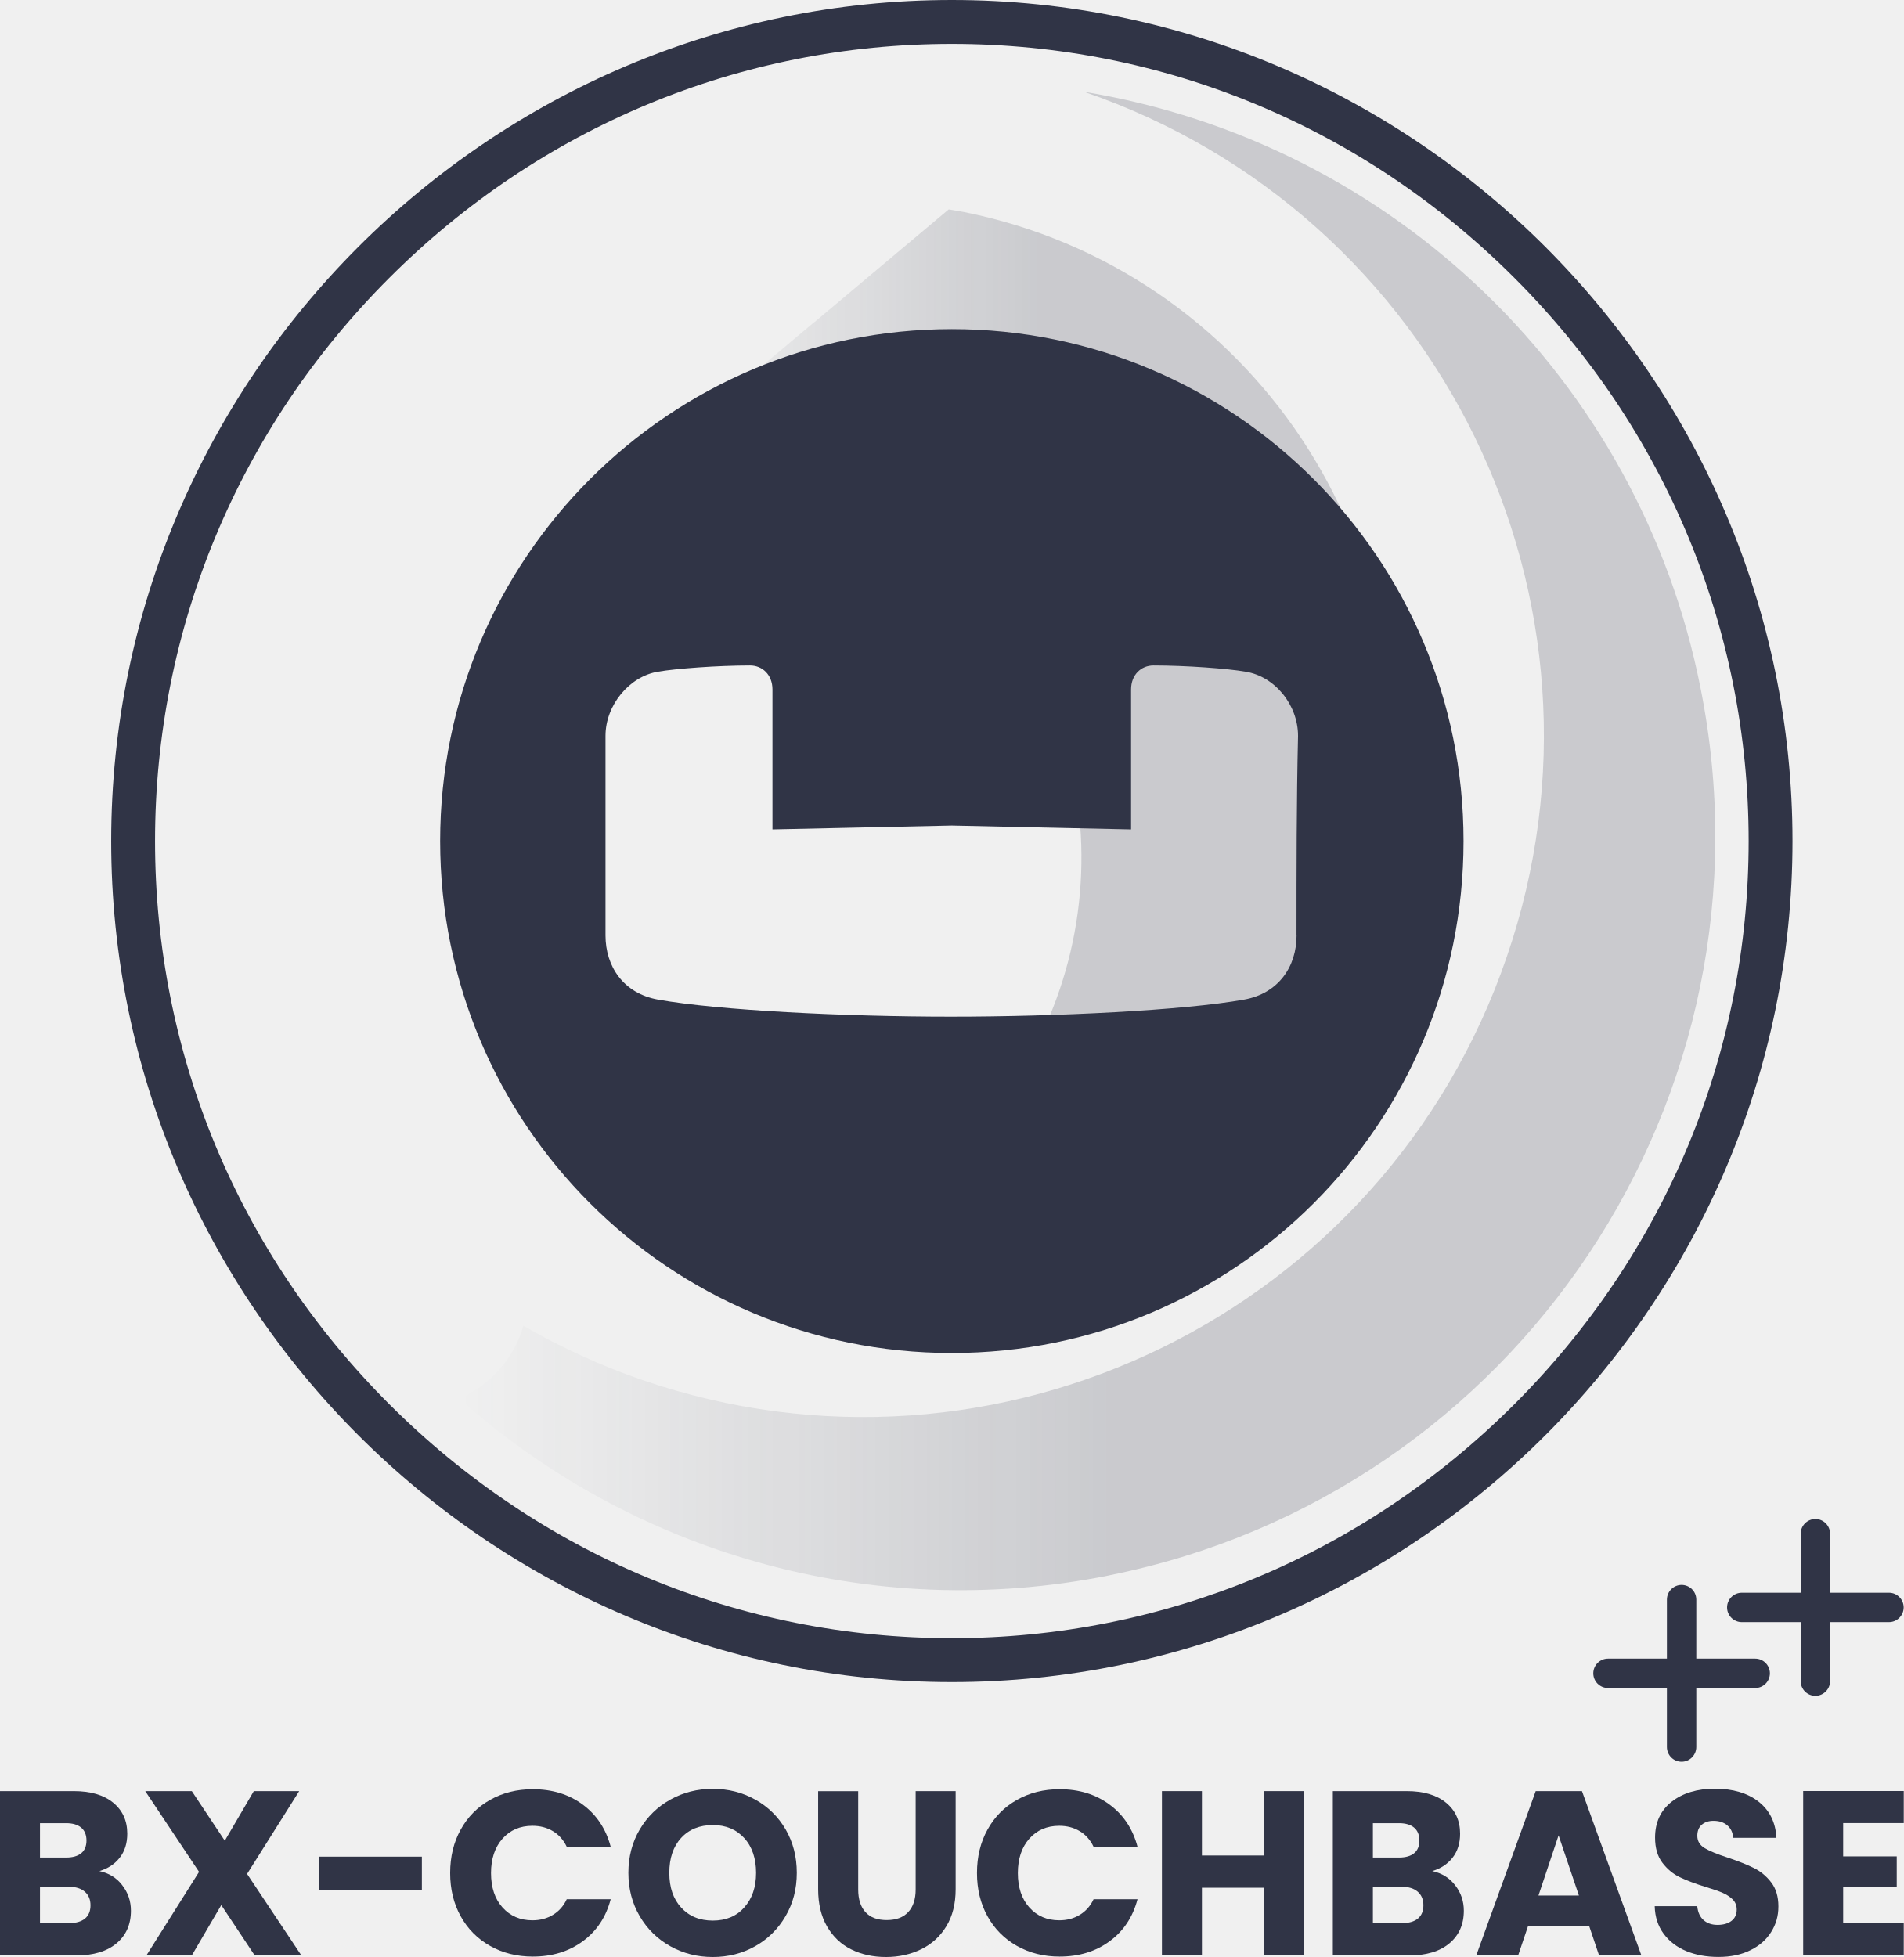
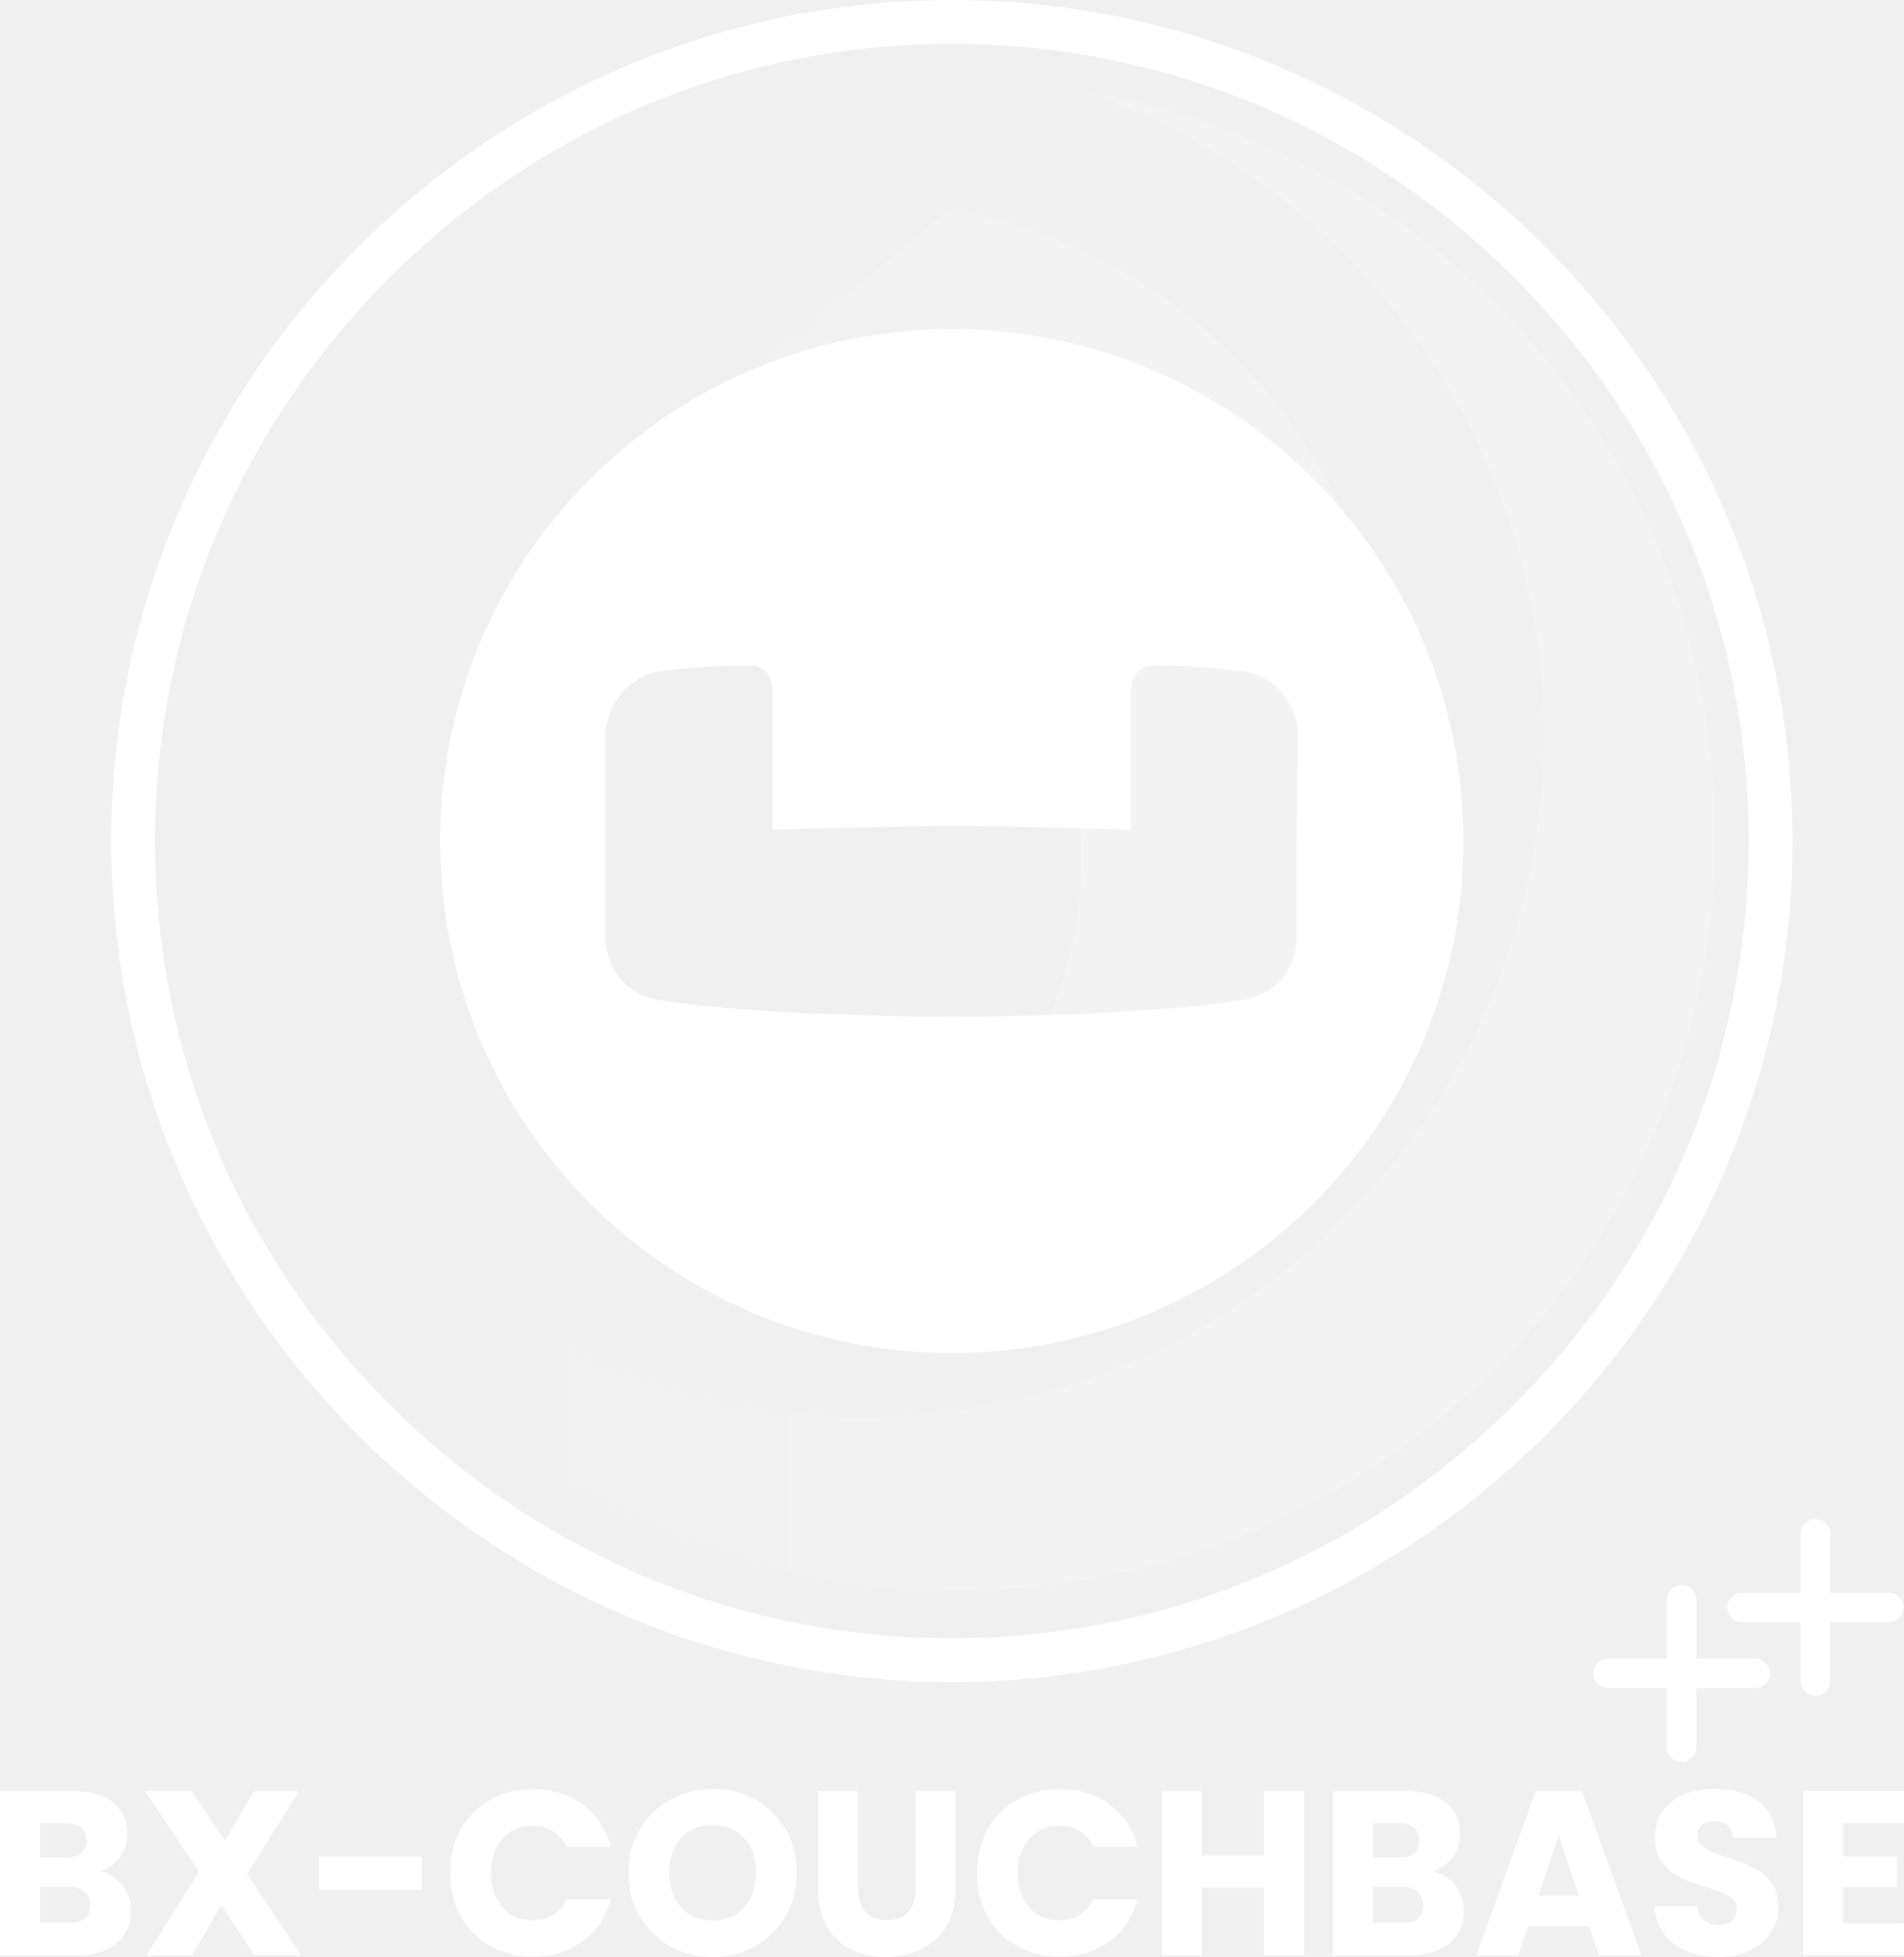
<svg xmlns="http://www.w3.org/2000/svg" width="356" height="366" viewBox="0 0 356 366" fill="none">
-   <g clip-path="url(#clip0_1054_8402)">
-     <path d="M177.993 8.207C217.622 8.207 254.994 23.758 283.222 52.002C311.45 80.247 326.993 117.641 326.993 157.293C326.993 196.944 311.45 234.339 283.222 262.583C254.994 290.828 217.622 306.379 177.993 306.379C138.365 306.379 101.005 290.828 72.764 262.583C44.522 234.339 28.993 196.944 28.993 157.293C28.993 117.641 44.536 80.247 72.764 52.002C100.992 23.758 138.378 8.207 177.993 8.207ZM177.993 0C91.532 0 20.791 70.782 20.791 157.293C20.791 243.804 91.532 314.586 177.993 314.586C264.454 314.586 335.195 243.804 335.195 157.293C335.195 70.782 264.454 0 177.993 0Z" fill="#303446" />
+   <g clip-path="url(#clip0_1054_8609)">
+     <path d="M177.994 8.207C217.622 8.207 254.995 23.758 283.223 52.002C311.451 80.247 326.993 117.641 326.993 157.293C326.993 196.944 311.451 234.339 283.223 262.583C254.995 290.828 217.622 306.379 177.994 306.379C138.365 306.379 101.006 290.828 72.764 262.583C44.523 234.339 28.994 196.944 28.994 157.293C28.994 117.641 44.536 80.247 72.764 52.002C100.992 23.758 138.379 8.207 177.994 8.207ZM177.994 0C91.533 0 20.792 70.782 20.792 157.293C20.792 243.804 91.533 314.586 177.994 314.586C264.454 314.586 335.195 243.804 335.195 157.293C335.195 70.782 264.454 0 177.994 0Z" fill="white" />
    <g opacity="0.2">
-       <path d="M152.308 60.235L177.392 39.172H177.46C178.349 39.309 179.224 39.459 180.112 39.623C233.971 50.36 268.856 102.814 258.111 156.622C247.476 209.992 195.996 244.719 142.78 234.94C154.263 232.328 165.294 227.048 174.945 218.978C207.247 191.855 211.484 143.642 184.35 111.294C168.794 92.761 146.348 83.487 123.93 84.034L152.308 60.208V60.235Z" fill="url(#paint0_linear_1054_8402)" />
-       <path d="M207.506 294.615C162.314 303.697 117.819 290.047 85.859 261.556C87.719 260.749 89.509 259.696 91.15 258.301C94.485 255.497 96.754 251.845 97.861 247.947C104.847 251.968 112.256 255.388 120.047 258.068C186.564 280.951 258.959 245.499 281.76 178.971C304.629 112.415 269.197 39.978 202.708 17.164C260.613 26.697 306.543 71.081 317.971 128.541C333.308 204.931 283.851 279.255 207.506 294.601V294.615Z" fill="url(#paint1_linear_1054_8402)" />
+       <path d="M152.308 60.235L177.392 39.172H177.46C178.349 39.309 179.224 39.459 180.112 39.623C233.971 50.36 268.856 102.814 258.111 156.622C247.476 209.992 195.996 244.719 142.78 234.94C154.263 232.328 165.294 227.048 174.945 218.978C207.247 191.855 211.484 143.642 184.35 111.294C168.794 92.761 146.348 83.487 123.93 84.034L152.308 60.208V60.235Z" fill="url(#paint0_linear_1054_8609)" />
+       <path d="M207.506 294.615C162.314 303.697 117.819 290.047 85.859 261.556C87.719 260.749 89.509 259.696 91.15 258.301C94.485 255.497 96.754 251.845 97.861 247.947C104.847 251.968 112.256 255.388 120.047 258.068C186.564 280.951 258.959 245.499 281.76 178.971C304.629 112.415 269.197 39.978 202.708 17.164C260.613 26.697 306.543 71.081 317.971 128.541C333.308 204.931 283.851 279.255 207.506 294.601V294.615Z" fill="url(#paint1_linear_1054_8609)" />
    </g>
-     <path d="M177.993 61.551C125.228 61.551 82.305 104.362 82.305 157.294C82.305 210.227 125.091 253.038 177.993 253.038C230.895 253.038 273.681 210.227 273.681 157.294C273.681 104.362 230.744 61.551 177.993 61.551ZM242.459 174.938C242.459 180.724 239.138 185.785 232.631 186.947C221.353 188.972 197.65 190.134 177.843 190.134C158.035 190.134 134.332 188.972 123.055 186.947C116.548 185.785 113.226 180.724 113.226 174.938V137.626C113.226 131.84 117.71 126.492 123.055 125.617C126.376 125.042 134.182 124.454 140.251 124.454C142.561 124.454 144.448 126.191 144.448 128.941V155.12L177.979 154.395L211.511 155.12V128.941C211.511 126.191 213.384 124.454 215.708 124.454C221.777 124.454 229.583 125.029 232.904 125.617C238.399 126.479 242.733 131.84 242.733 137.626C242.446 149.922 242.446 162.505 242.446 174.938H242.459Z" fill="#303446" />
-     <path d="M328.223 310.197H317.205V299.159C317.205 297.641 315.975 296.41 314.457 296.41C312.94 296.41 311.71 297.655 311.71 299.159V310.197H300.692C299.175 310.197 297.944 311.442 297.944 312.946C297.944 314.451 299.175 315.696 300.692 315.696H311.71V326.733C311.71 328.252 312.94 329.483 314.457 329.483C315.975 329.483 317.205 328.238 317.205 326.733V315.696H328.223C329.74 315.696 330.97 314.451 330.97 312.946C330.97 311.442 329.74 310.197 328.223 310.197Z" fill="#303446" />
-     <path d="M353.238 297.873H342.221V286.835C342.221 285.317 340.99 284.086 339.473 284.086C337.956 284.086 336.725 285.331 336.725 286.835V297.873H325.708C324.19 297.873 322.96 299.118 322.96 300.622C322.96 302.127 324.19 303.371 325.708 303.371H336.725V314.409C336.725 315.927 337.956 317.158 339.473 317.158C340.99 317.158 342.221 315.914 342.221 314.409V303.371H353.238C354.756 303.371 355.986 302.127 355.986 300.622C355.986 299.118 354.756 297.873 353.238 297.873Z" fill="#303446" />
-     <path d="M22.869 352.597C23.949 353.979 24.482 355.565 24.482 357.343C24.482 359.915 23.58 361.939 21.79 363.444C19.999 364.948 17.497 365.7 14.285 365.7H0V334.98H13.82C16.937 334.98 19.384 335.692 21.147 337.128C22.91 338.564 23.799 340.493 23.799 342.941C23.799 344.746 23.32 346.251 22.377 347.441C21.434 348.644 20.163 349.465 18.591 349.93C20.368 350.313 21.803 351.188 22.869 352.584V352.597ZM7.477 347.4H12.371C13.601 347.4 14.531 347.126 15.187 346.593C15.843 346.059 16.171 345.252 16.171 344.213C16.171 343.173 15.843 342.366 15.187 341.806C14.531 341.258 13.588 340.971 12.371 340.971H7.477V347.4ZM15.898 358.807C16.581 358.232 16.923 357.412 16.923 356.331C16.923 355.251 16.568 354.403 15.857 353.787C15.146 353.172 14.162 352.871 12.904 352.871H7.477V359.655H12.986C14.244 359.655 15.214 359.368 15.898 358.807Z" fill="#303446" />
-     <path d="M47.625 365.7L41.378 356.29L35.869 365.7H27.38L37.222 350.081L27.162 334.98H35.869L42.034 344.254L47.461 334.98H55.95L46.203 350.464L56.346 365.687H47.639L47.625 365.7Z" fill="#303446" />
-     <path d="M78.888 347.234V353.444H59.655V347.234H78.888Z" fill="#303446" />
-     <path d="M86.147 342.175C87.459 339.795 89.291 337.949 91.642 336.622C93.993 335.295 96.645 334.625 99.625 334.625C103.275 334.625 106.391 335.582 108.989 337.511C111.586 339.44 113.322 342.066 114.197 345.389H105.981C105.366 344.104 104.505 343.133 103.384 342.462C102.263 341.792 100.992 341.464 99.557 341.464C97.26 341.464 95.387 342.271 93.966 343.871C92.544 345.471 91.82 347.619 91.82 350.3C91.82 352.98 92.53 355.128 93.966 356.728C95.401 358.328 97.26 359.135 99.557 359.135C100.992 359.135 102.263 358.807 103.384 358.123C104.505 357.453 105.38 356.482 105.981 355.196H114.197C113.322 358.52 111.586 361.146 108.989 363.047C106.391 364.962 103.275 365.919 99.625 365.919C96.645 365.919 93.993 365.249 91.642 363.923C89.291 362.596 87.459 360.749 86.147 358.383C84.834 356.017 84.178 353.322 84.178 350.286C84.178 347.249 84.834 344.541 86.147 342.175Z" fill="#303446" />
-     <path d="M125.351 363.989C122.945 362.649 121.032 360.775 119.624 358.367C118.216 355.96 117.505 353.252 117.505 350.257C117.505 347.261 118.216 344.553 119.624 342.159C121.032 339.766 122.945 337.906 125.351 336.565C127.757 335.225 130.395 334.555 133.293 334.555C136.191 334.555 138.83 335.225 141.235 336.565C143.641 337.906 145.541 339.78 146.922 342.159C148.303 344.553 149 347.248 149 350.257C149 353.266 148.303 355.96 146.895 358.367C145.487 360.775 143.6 362.649 141.208 363.989C138.816 365.329 136.178 366 133.293 366C130.409 366 127.757 365.329 125.351 363.989ZM139.171 356.726C140.648 355.098 141.386 352.937 141.386 350.257C141.386 347.576 140.648 345.374 139.171 343.76C137.695 342.146 135.74 341.325 133.293 341.325C130.847 341.325 128.837 342.132 127.374 343.732C125.898 345.333 125.16 347.507 125.16 350.257C125.16 353.006 125.898 355.14 127.374 356.753C128.851 358.367 130.819 359.188 133.293 359.188C135.768 359.188 137.709 358.367 139.171 356.74V356.726Z" fill="#303446" />
-     <path d="M160.482 334.98V353.363C160.482 355.196 160.933 356.619 161.836 357.603C162.738 358.602 164.064 359.094 165.813 359.094C167.563 359.094 168.903 358.602 169.832 357.603C170.762 356.605 171.227 355.196 171.227 353.363V334.98H178.704V353.308C178.704 356.058 178.116 358.369 176.954 360.27C175.792 362.172 174.22 363.594 172.252 364.552C170.283 365.509 168.096 366.001 165.677 366.001C163.257 366.001 161.097 365.523 159.184 364.579C157.27 363.635 155.766 362.199 154.659 360.298C153.552 358.383 152.991 356.058 152.991 353.322V334.994H160.469L160.482 334.98Z" fill="#303446" />
-     <path d="M184.664 342.175C185.976 339.795 187.808 337.949 190.159 336.622C192.51 335.295 195.162 334.625 198.142 334.625C201.792 334.625 204.909 335.582 207.506 337.511C210.103 339.44 211.839 342.066 212.714 345.389H204.499C203.883 344.104 203.022 343.133 201.901 342.462C200.78 341.792 199.509 341.464 198.074 341.464C195.777 341.464 193.904 342.271 192.483 343.871C191.061 345.471 190.337 347.619 190.337 350.3C190.337 352.98 191.048 355.128 192.483 356.728C193.918 358.328 195.777 359.135 198.074 359.135C199.509 359.135 200.78 358.807 201.901 358.123C203.022 357.453 203.897 356.482 204.499 355.196H212.714C211.839 358.52 210.103 361.146 207.506 363.047C204.909 364.962 201.792 365.919 198.142 365.919C195.162 365.919 192.51 365.249 190.159 363.923C187.808 362.596 185.976 360.749 184.664 358.383C183.351 356.017 182.695 353.322 182.695 350.286C182.695 347.249 183.351 344.541 184.664 342.175Z" fill="#303446" />
-     <path d="M243.868 334.98V365.7H236.391V353.049H224.758V365.7H217.28V334.98H224.758V347.017H236.391V334.98H243.868Z" fill="#303446" />
-     <path d="M272.122 352.597C273.202 353.979 273.735 355.565 273.735 357.343C273.735 359.915 272.833 361.939 271.042 363.444C269.252 364.948 266.75 365.7 263.538 365.7H249.239V334.98H263.059C266.176 334.98 268.623 335.692 270.386 337.128C272.15 338.564 273.038 340.493 273.038 342.941C273.038 344.746 272.56 346.251 271.617 347.441C270.673 348.644 269.402 349.465 267.83 349.93C269.607 350.313 271.042 351.188 272.109 352.584L272.122 352.597ZM256.73 347.4H261.624C262.854 347.4 263.784 347.126 264.44 346.593C265.096 346.059 265.424 345.252 265.424 344.213C265.424 343.173 265.096 342.366 264.44 341.806C263.784 341.258 262.841 340.971 261.624 340.971H256.73V347.4ZM265.151 358.807C265.834 358.232 266.176 357.412 266.176 356.331C266.176 355.251 265.821 354.403 265.11 353.787C264.399 353.172 263.415 352.871 262.157 352.871H256.73V359.655H262.239C263.497 359.655 264.467 359.368 265.151 358.807Z" fill="#303446" />
-     <path d="M297.179 360.27H285.724L283.892 365.7H276.06L287.173 334.98H295.826L306.939 365.7H299.025L297.193 360.27H297.179ZM295.252 354.498L291.452 343.255L287.692 354.498H295.252Z" fill="#303446" />
-     <path d="M315.374 364.905C313.597 364.18 312.175 363.1 311.109 361.664C310.043 360.228 309.482 358.518 309.428 356.494H317.383C317.493 357.629 317.889 358.504 318.559 359.092C319.229 359.694 320.104 359.995 321.184 359.995C322.264 359.995 323.166 359.735 323.808 359.229C324.451 358.723 324.765 358.012 324.765 357.109C324.765 356.357 324.505 355.728 324 355.222C323.494 354.729 322.865 354.319 322.113 353.991C321.361 353.662 320.309 353.307 318.942 352.896C316.96 352.281 315.347 351.665 314.089 351.064C312.831 350.448 311.752 349.545 310.849 348.355C309.947 347.165 309.496 345.593 309.496 343.678C309.496 340.819 310.535 338.576 312.599 336.962C314.663 335.348 317.37 334.527 320.692 334.527C324.013 334.527 326.802 335.334 328.866 336.962C330.93 338.59 332.037 340.833 332.188 343.719H324.095C324.041 342.734 323.672 341.954 323.002 341.38C322.332 340.805 321.471 340.532 320.418 340.532C319.516 340.532 318.791 340.778 318.231 341.257C317.671 341.735 317.397 342.433 317.397 343.336C317.397 344.334 317.862 345.1 318.791 345.647C319.721 346.208 321.184 346.796 323.166 347.439C325.148 348.109 326.761 348.752 327.991 349.368C329.235 349.983 330.301 350.872 331.204 352.035C332.106 353.197 332.557 354.702 332.557 356.535C332.557 358.367 332.106 359.872 331.217 361.308C330.329 362.731 329.044 363.88 327.349 364.714C325.654 365.562 323.658 365.986 321.361 365.986C319.065 365.986 317.11 365.617 315.333 364.892L315.374 364.905Z" fill="#303446" />
-     <path d="M344.668 340.969V347.179H354.688V352.951H344.668V359.694H356V365.685H337.19V334.965H356V340.956H344.668V340.969Z" fill="#303446" />
+     <path d="M177.994 61.551C125.229 61.551 82.306 104.362 82.306 157.294C82.306 210.227 125.092 253.038 177.994 253.038C230.895 253.038 273.681 210.227 273.681 157.294C273.681 104.362 230.745 61.551 177.994 61.551ZM242.46 174.938C242.46 180.724 239.138 185.785 232.631 186.947C221.354 188.972 197.651 190.134 177.843 190.134C158.036 190.134 134.333 188.972 123.055 186.947C116.548 185.785 113.227 180.724 113.227 174.938V137.626C113.227 131.84 117.71 126.492 123.055 125.617C126.377 125.042 134.182 124.454 140.252 124.454C142.562 124.454 144.448 126.191 144.448 128.941V155.12L177.98 154.395L211.512 155.12V128.941C211.512 126.191 213.384 124.454 215.708 124.454C221.778 124.454 229.583 125.029 232.905 125.617C238.4 126.479 242.733 131.84 242.733 137.626C242.446 149.922 242.446 162.505 242.446 174.938H242.46Z" fill="white" />
+     <path d="M328.223 310.197H317.205V299.159C317.205 297.641 315.975 296.41 314.457 296.41C312.94 296.41 311.71 297.655 311.71 299.159V310.197H300.692C299.175 310.197 297.944 311.442 297.944 312.946C297.944 314.451 299.175 315.696 300.692 315.696H311.71V326.733C311.71 328.252 312.94 329.483 314.457 329.483C315.975 329.483 317.205 328.238 317.205 326.733V315.696H328.223C329.74 315.696 330.97 314.451 330.97 312.946C330.97 311.442 329.74 310.197 328.223 310.197Z" fill="white" />
+     <path d="M353.238 297.873H342.221V286.835C342.221 285.317 340.99 284.086 339.473 284.086C337.956 284.086 336.725 285.331 336.725 286.835V297.873H325.708C324.19 297.873 322.96 299.118 322.96 300.622C322.96 302.127 324.19 303.371 325.708 303.371H336.725V314.409C336.725 315.927 337.956 317.158 339.473 317.158C340.99 317.158 342.221 315.914 342.221 314.409V303.371H353.238C354.756 303.371 355.986 302.127 355.986 300.622C355.986 299.118 354.756 297.873 353.238 297.873Z" fill="white" />
+     <path d="M22.869 352.597C23.949 353.979 24.482 355.565 24.482 357.343C24.482 359.915 23.58 361.939 21.79 363.444C19.999 364.948 17.497 365.7 14.285 365.7H0V334.98H13.82C16.937 334.98 19.384 335.692 21.147 337.128C22.91 338.564 23.799 340.493 23.799 342.941C23.799 344.746 23.32 346.251 22.377 347.441C21.434 348.644 20.163 349.465 18.591 349.93C20.368 350.313 21.803 351.188 22.869 352.584V352.597ZM7.477 347.4H12.371C13.601 347.4 14.531 347.126 15.187 346.593C15.843 346.059 16.171 345.252 16.171 344.213C16.171 343.173 15.843 342.366 15.187 341.806C14.531 341.258 13.588 340.971 12.371 340.971H7.477V347.4ZM15.898 358.807C16.581 358.232 16.923 357.412 16.923 356.331C16.923 355.251 16.568 354.403 15.857 353.787C15.146 353.172 14.162 352.871 12.904 352.871H7.477V359.655H12.986C14.244 359.655 15.214 359.368 15.898 358.807Z" fill="white" />
+     <path d="M47.626 365.7L41.379 356.29L35.87 365.7H27.381L37.223 350.081L27.162 334.98H35.87L42.035 344.254L47.462 334.98H55.95L46.204 350.464L56.347 365.687H47.639L47.626 365.7Z" fill="white" />
+     <path d="M78.888 347.234V353.444H59.654V347.234H78.888Z" fill="white" />
+     <path d="M86.146 342.175C87.459 339.795 89.29 337.949 91.641 336.622C93.993 335.295 96.644 334.625 99.624 334.625C103.274 334.625 106.391 335.582 108.988 337.511C111.585 339.44 113.322 342.066 114.196 345.389H105.981C105.366 344.104 104.505 343.133 103.384 342.462C102.263 341.792 100.991 341.464 99.556 341.464C97.26 341.464 95.387 342.271 93.965 343.871C92.544 345.471 91.819 347.619 91.819 350.3C91.819 352.98 92.53 355.128 93.965 356.728C95.401 358.328 97.26 359.135 99.556 359.135C100.991 359.135 102.263 358.807 103.384 358.123C104.505 357.453 105.379 356.482 105.981 355.196H114.196C113.322 358.52 111.585 361.146 108.988 363.047C106.391 364.962 103.274 365.919 99.624 365.919C96.644 365.919 93.993 365.249 91.641 363.923C89.29 362.596 87.459 360.749 86.146 358.383C84.834 356.017 84.178 353.322 84.178 350.286C84.178 347.249 84.834 344.541 86.146 342.175Z" fill="white" />
+     <path d="M125.351 363.989C122.945 362.649 121.032 360.775 119.624 358.367C118.216 355.96 117.505 353.252 117.505 350.257C117.505 347.261 118.216 344.553 119.624 342.159C121.032 339.766 122.945 337.906 125.351 336.565C127.757 335.225 130.395 334.555 133.293 334.555C136.191 334.555 138.83 335.225 141.235 336.565C143.641 337.906 145.541 339.78 146.922 342.159C148.303 344.553 149 347.248 149 350.257C149 353.266 148.303 355.96 146.895 358.367C145.487 360.775 143.6 362.649 141.208 363.989C138.816 365.329 136.178 366 133.293 366C130.409 366 127.757 365.329 125.351 363.989ZM139.171 356.726C140.648 355.098 141.386 352.937 141.386 350.257C141.386 347.576 140.648 345.374 139.171 343.76C137.695 342.146 135.74 341.325 133.293 341.325C130.847 341.325 128.837 342.132 127.374 343.732C125.898 345.333 125.16 347.507 125.16 350.257C125.16 353.006 125.898 355.14 127.374 356.753C128.851 358.367 130.819 359.188 133.293 359.188C135.768 359.188 137.709 358.367 139.171 356.74V356.726Z" fill="white" />
+     <path d="M160.482 334.98V353.363C160.482 355.196 160.933 356.619 161.836 357.603C162.738 358.602 164.064 359.094 165.813 359.094C167.563 359.094 168.903 358.602 169.832 357.603C170.762 356.605 171.227 355.196 171.227 353.363V334.98H178.704V353.308C178.704 356.058 178.116 358.369 176.954 360.27C175.792 362.172 174.22 363.594 172.252 364.552C170.283 365.509 168.096 366.001 165.677 366.001C163.257 366.001 161.097 365.523 159.184 364.579C157.27 363.635 155.766 362.199 154.659 360.298C153.552 358.383 152.991 356.058 152.991 353.322V334.994H160.469L160.482 334.98Z" fill="white" />
+     <path d="M184.664 342.175C185.976 339.795 187.808 337.949 190.159 336.622C192.51 335.295 195.162 334.625 198.142 334.625C201.792 334.625 204.909 335.582 207.506 337.511C210.103 339.44 211.839 342.066 212.714 345.389H204.499C203.883 344.104 203.022 343.133 201.901 342.462C200.78 341.792 199.509 341.464 198.074 341.464C195.777 341.464 193.904 342.271 192.483 343.871C191.061 345.471 190.337 347.619 190.337 350.3C190.337 352.98 191.048 355.128 192.483 356.728C193.918 358.328 195.777 359.135 198.074 359.135C199.509 359.135 200.78 358.807 201.901 358.123C203.022 357.453 203.897 356.482 204.499 355.196H212.714C211.839 358.52 210.103 361.146 207.506 363.047C204.909 364.962 201.792 365.919 198.142 365.919C195.162 365.919 192.51 365.249 190.159 363.923C187.808 362.596 185.976 360.749 184.664 358.383C183.351 356.017 182.695 353.322 182.695 350.286C182.695 347.249 183.351 344.541 184.664 342.175Z" fill="white" />
+     <path d="M243.868 334.98V365.7H236.391V353.049H224.758V365.7H217.28V334.98H224.758V347.017H236.391V334.98H243.868Z" fill="white" />
+     <path d="M272.122 352.597C273.202 353.979 273.735 355.565 273.735 357.343C273.735 359.915 272.833 361.939 271.042 363.444C269.252 364.948 266.75 365.7 263.538 365.7H249.239V334.98H263.059C266.176 334.98 268.623 335.692 270.386 337.128C272.15 338.564 273.038 340.493 273.038 342.941C273.038 344.746 272.56 346.251 271.617 347.441C270.673 348.644 269.402 349.465 267.83 349.93C269.607 350.313 271.042 351.188 272.109 352.584L272.122 352.597ZM256.73 347.4H261.624C262.854 347.4 263.784 347.126 264.44 346.593C265.096 346.059 265.424 345.252 265.424 344.213C265.424 343.173 265.096 342.366 264.44 341.806C263.784 341.258 262.841 340.971 261.624 340.971H256.73V347.4ZM265.151 358.807C265.834 358.232 266.176 357.412 266.176 356.331C266.176 355.251 265.821 354.403 265.11 353.787C264.399 353.172 263.415 352.871 262.157 352.871H256.73V359.655H262.239C263.497 359.655 264.467 359.368 265.151 358.807Z" fill="white" />
+     <path d="M297.179 360.27H285.724L283.892 365.7H276.06L287.173 334.98H295.826L306.939 365.7H299.025L297.193 360.27H297.179ZM295.252 354.498L291.452 343.255L287.692 354.498H295.252Z" fill="white" />
+     <path d="M315.374 364.905C313.597 364.18 312.175 363.1 311.109 361.664C310.043 360.228 309.482 358.518 309.428 356.494H317.383C317.493 357.629 317.889 358.504 318.559 359.092C319.229 359.694 320.104 359.995 321.184 359.995C322.264 359.995 323.166 359.735 323.808 359.229C324.451 358.723 324.765 358.012 324.765 357.109C324.765 356.357 324.505 355.728 324 355.222C323.494 354.729 322.865 354.319 322.113 353.991C321.361 353.662 320.309 353.307 318.942 352.896C316.96 352.281 315.347 351.665 314.089 351.064C312.831 350.448 311.752 349.545 310.849 348.355C309.947 347.165 309.496 345.593 309.496 343.678C309.496 340.819 310.535 338.576 312.599 336.962C314.663 335.348 317.37 334.527 320.692 334.527C324.013 334.527 326.802 335.334 328.866 336.962C330.93 338.59 332.037 340.833 332.188 343.719H324.095C324.041 342.734 323.672 341.954 323.002 341.38C322.332 340.805 321.471 340.532 320.418 340.532C319.516 340.532 318.791 340.778 318.231 341.257C317.671 341.735 317.397 342.433 317.397 343.336C317.397 344.334 317.862 345.1 318.791 345.647C319.721 346.208 321.184 346.796 323.166 347.439C325.148 348.109 326.761 348.752 327.991 349.368C329.235 349.983 330.301 350.872 331.204 352.035C332.106 353.197 332.557 354.702 332.557 356.535C332.557 358.367 332.106 359.872 331.217 361.308C330.329 362.731 329.044 363.88 327.349 364.714C325.654 365.562 323.658 365.986 321.361 365.986C319.065 365.986 317.11 365.617 315.333 364.892L315.374 364.905Z" fill="white" />
+     <path d="M344.668 340.969V347.179H354.688V352.951H344.668V359.694H356V365.685H337.19V334.965H356V340.956H344.668V340.969Z" fill="white" />
  </g>
  <defs>
-     <linearGradient id="paint0_linear_1054_8402" x1="123.943" y1="137.87" x2="260.066" y2="137.87" gradientUnits="userSpaceOnUse">
-       <stop stop-color="#303446" stop-opacity="0" />
-       <stop offset="0.52" stop-color="#303446" />
+     <linearGradient id="paint0_linear_1054_8609" x1="123.943" y1="137.87" x2="260.066" y2="137.87" gradientUnits="userSpaceOnUse">
+       <stop stop-color="white" stop-opacity="0" />
+       <stop offset="0.52" stop-color="white" />
    </linearGradient>
-     <linearGradient id="paint1_linear_1054_8402" x1="85.873" y1="157.291" x2="320.759" y2="157.291" gradientUnits="userSpaceOnUse">
-       <stop stop-color="#303446" stop-opacity="0" />
-       <stop offset="0.52" stop-color="#303446" />
+     <linearGradient id="paint1_linear_1054_8609" x1="85.873" y1="157.291" x2="320.759" y2="157.291" gradientUnits="userSpaceOnUse">
+       <stop stop-color="white" stop-opacity="0" />
+       <stop offset="0.52" stop-color="white" />
    </linearGradient>
-     <clipPath id="clip0_1054_8402">
+     <clipPath id="clip0_1054_8609">
      <rect width="356" height="366" fill="white" />
    </clipPath>
  </defs>
</svg>
